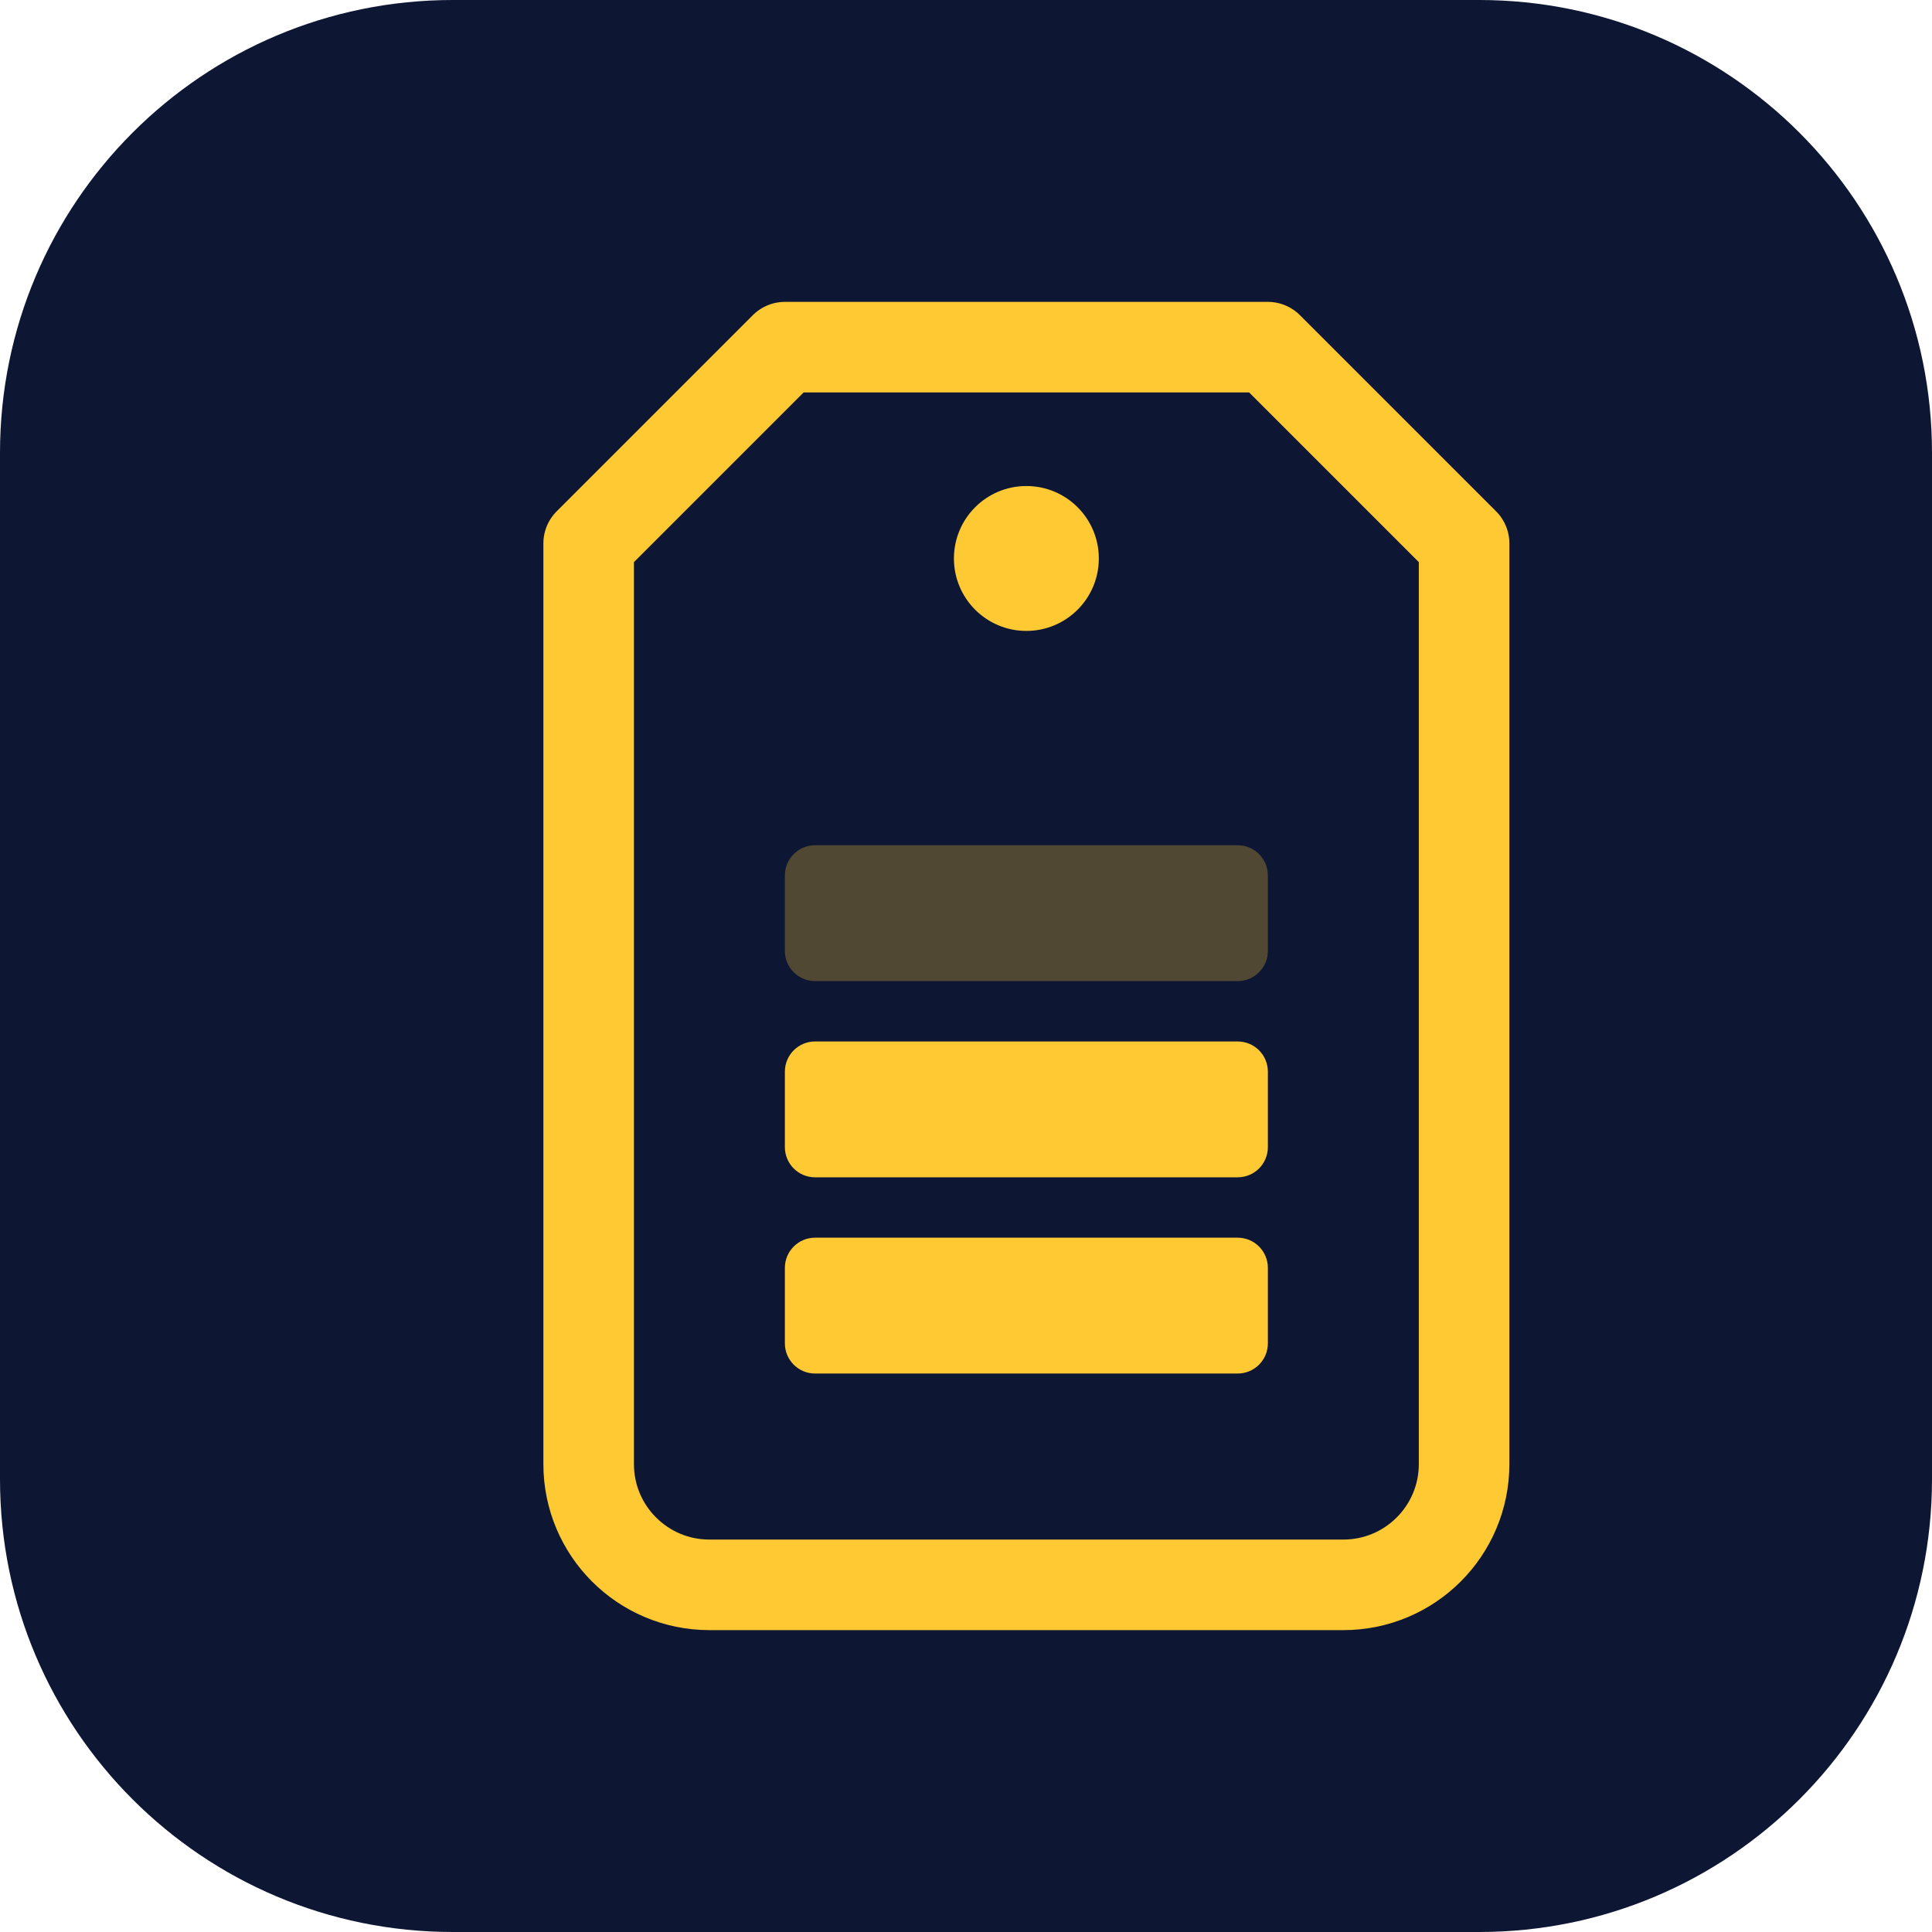
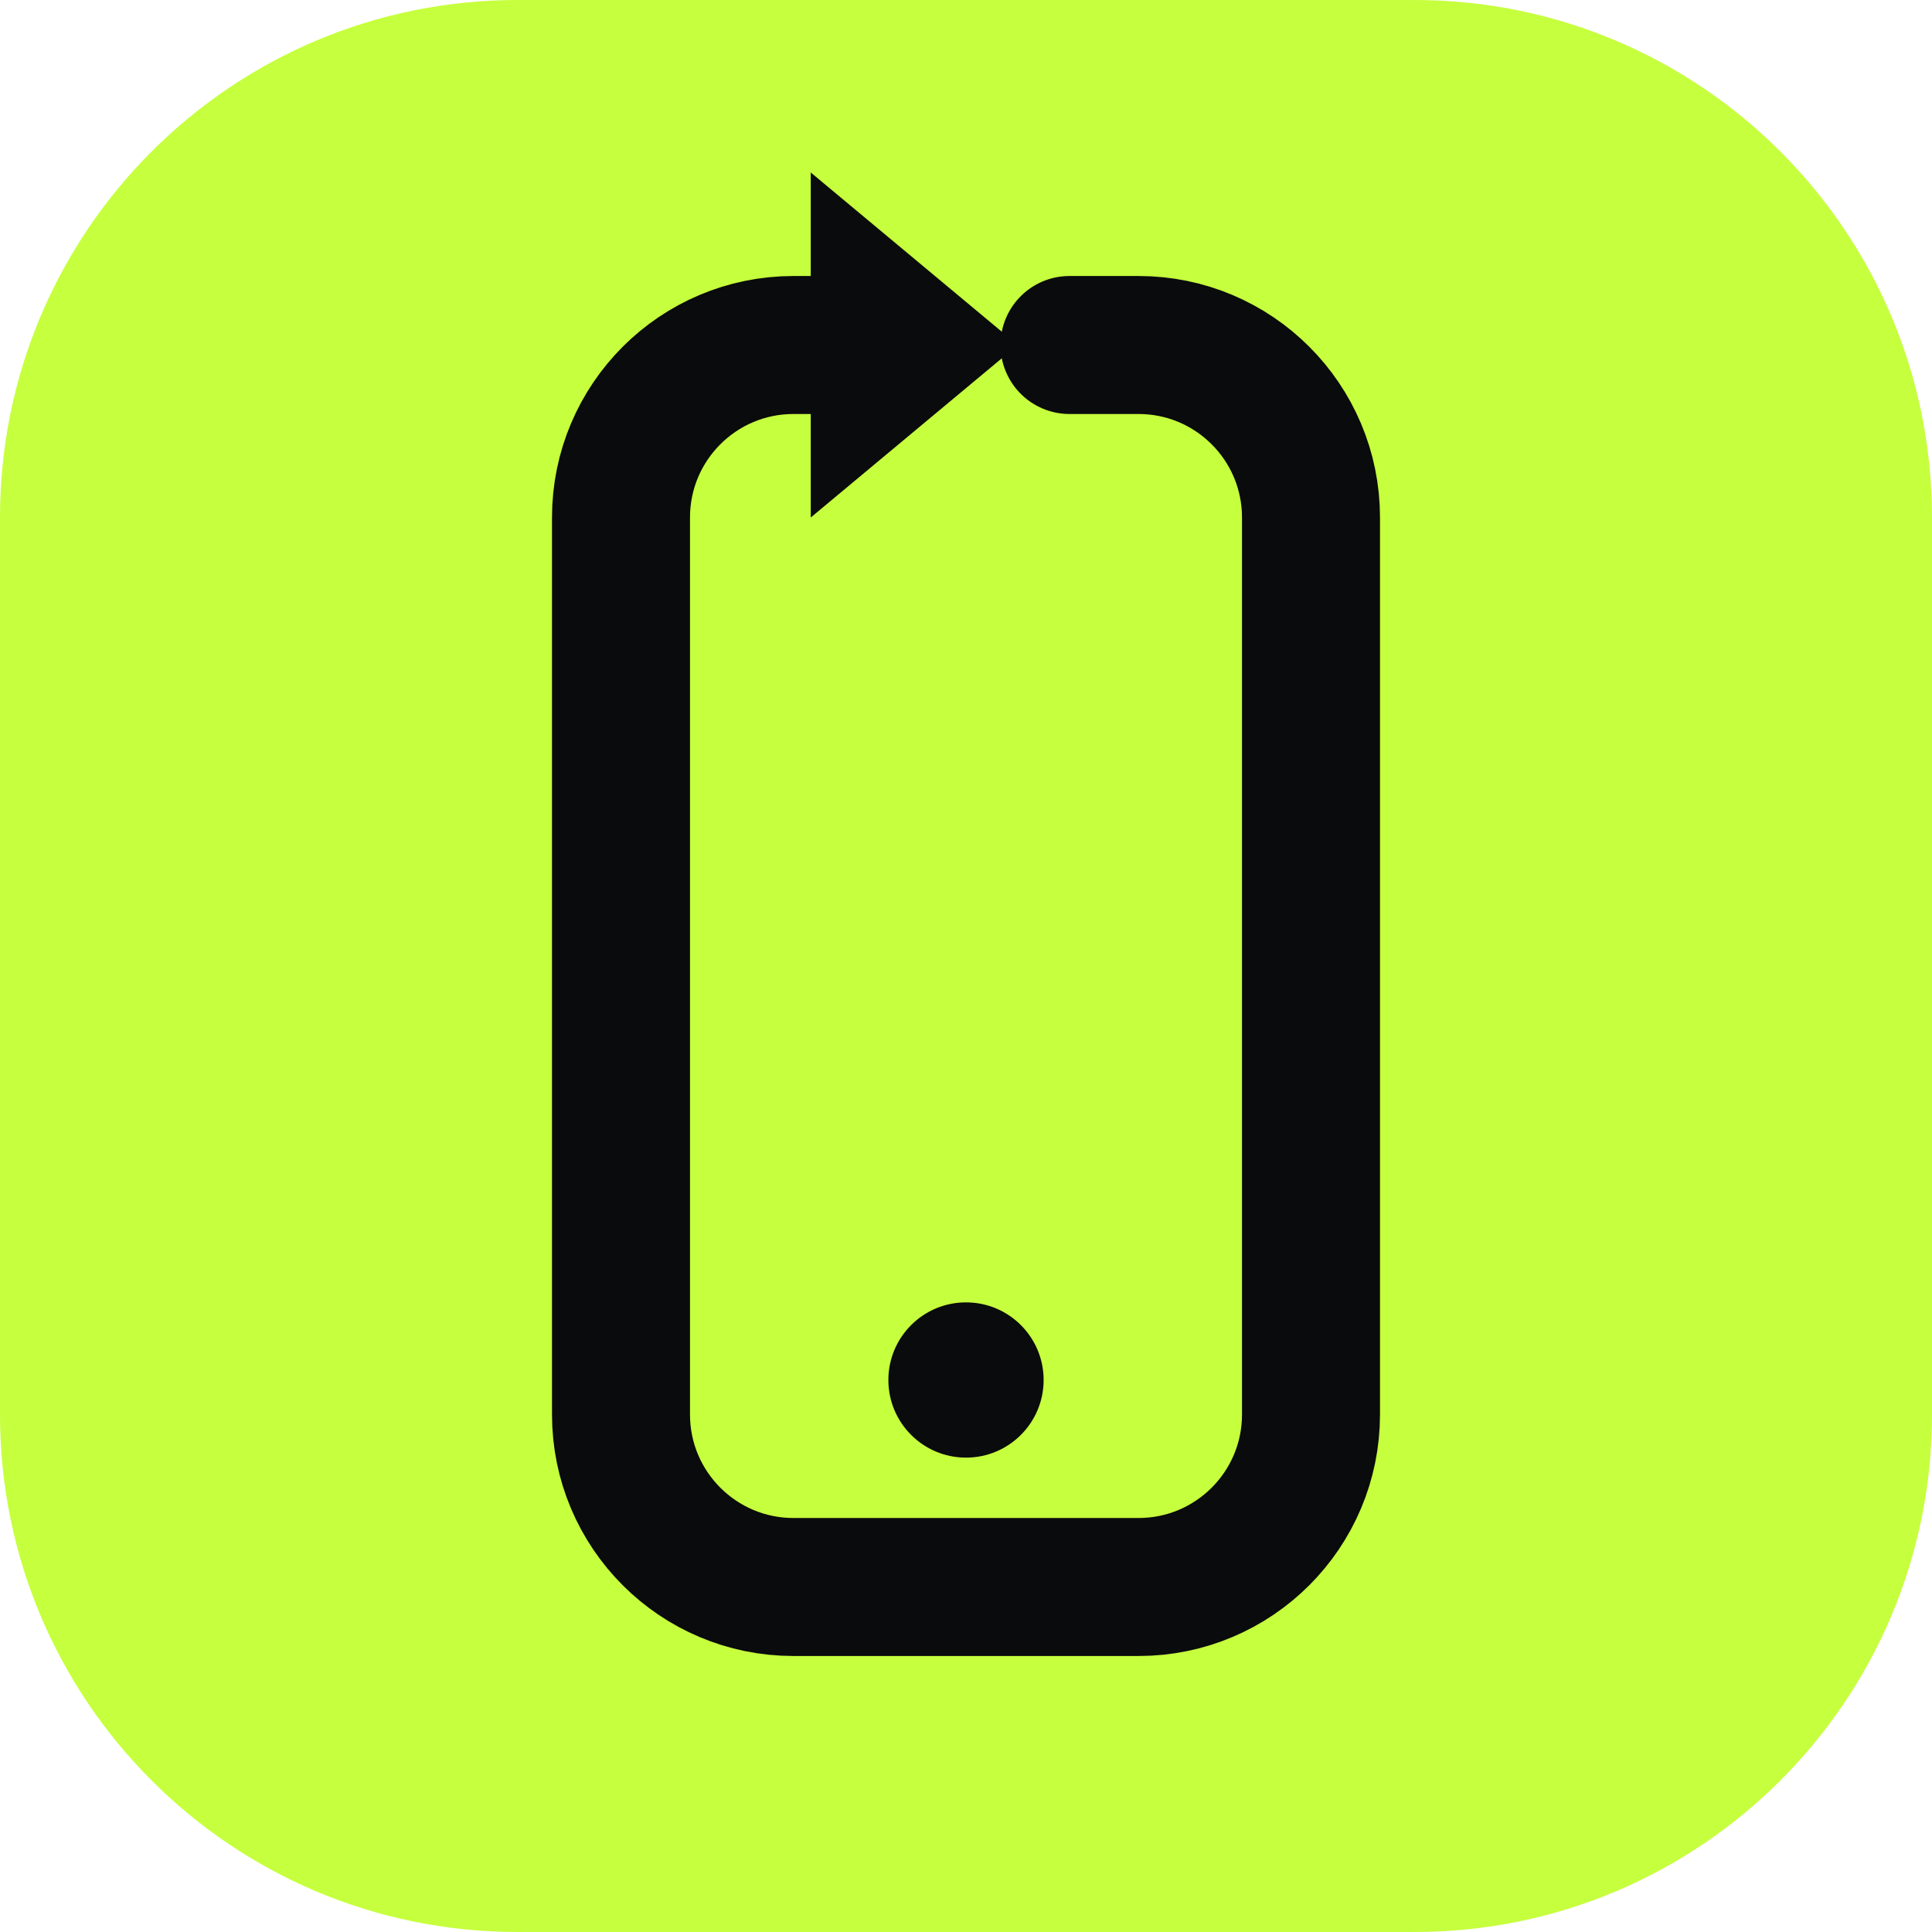
- <svg xmlns="http://www.w3.org/2000/svg" viewBox="0 0 64 64" role="img" aria-label="ReFon">
-   <rect width="64" height="64" rx="15" fill="#0D1633" />
-   <g transform="translate(18 10)" fill="#FFC933">
-     <path d="M8 1.5h16L30.5 8v30.5a4 4 0 0 1-4 4h-21a4 4 0 0 1-4-4V8Z" fill="none" stroke="#FFC933" stroke-width="3" stroke-linejoin="round" />
-     <circle cx="16" cy="8.5" r="2.4" />
-     <rect x="8" y="31" width="16" height="4.5" rx="1" />
-     <rect x="8" y="24.5" width="16" height="4.5" rx="1" />
-     <rect x="8" y="18" width="16" height="4.5" rx="1" opacity=".28" />
-   </g>
+ <svg xmlns="http://www.w3.org/2000/svg" viewBox="0 0 112 112" role="img" aria-label="ReFon">
+   <rect width="112" height="112" rx="30" fill="#C6FF3D" />
+   <path d="M62 20H66A10 10 0 0 1 76 30V82A10 10 0 0 1 66 92H46A10 10 0 0 1 36 82V30A10 10 0 0 1 46 20H48" fill="none" stroke="#0A0B0D" stroke-width="8" stroke-linecap="round" />
+   <path d="M47 10L59 20L47 30Z" fill="#0A0B0D" />
+   <circle cx="56" cy="80" r="4.5" fill="#0A0B0D" />
</svg>
